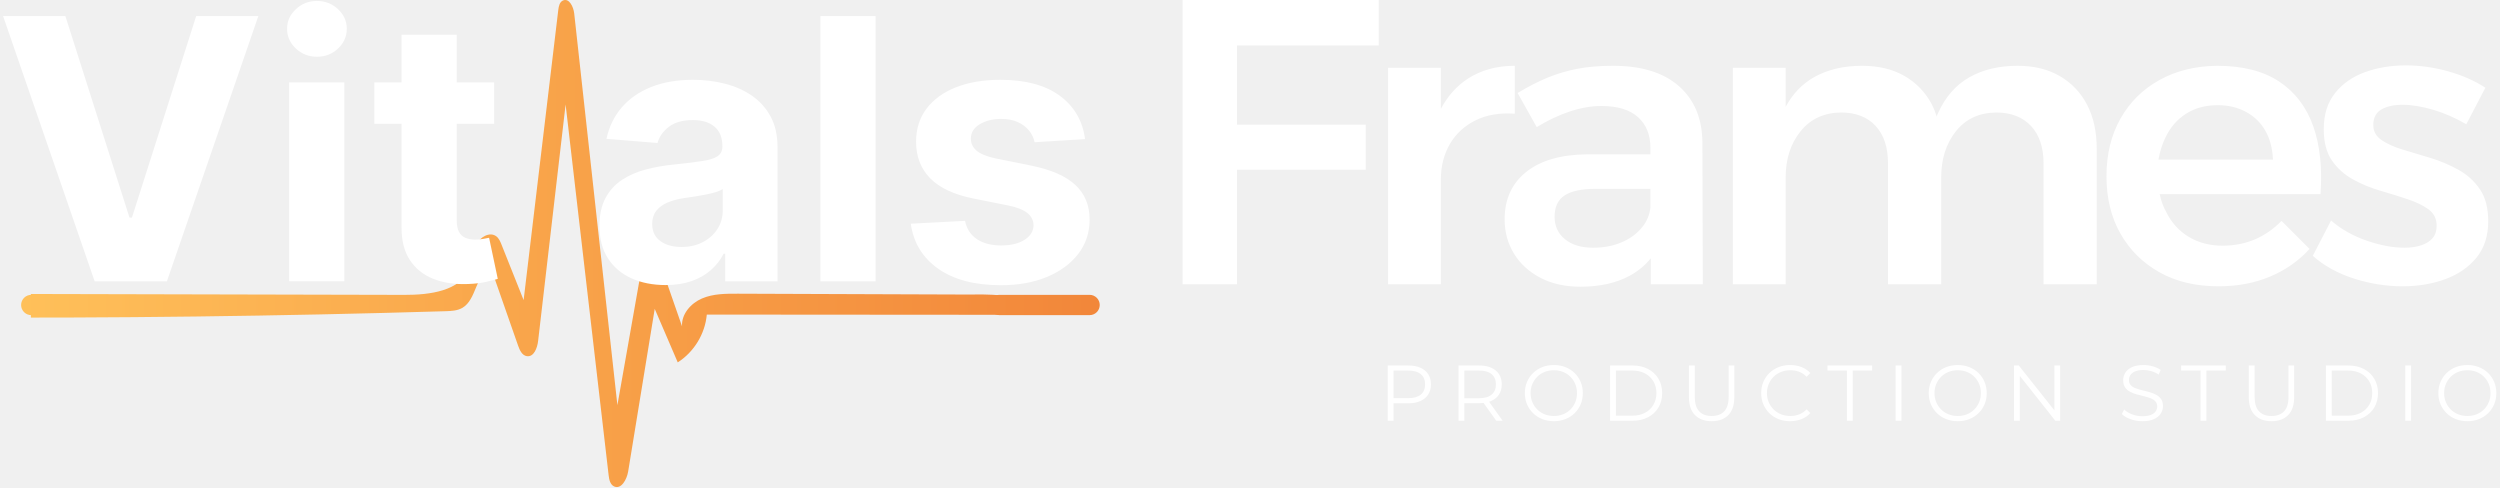
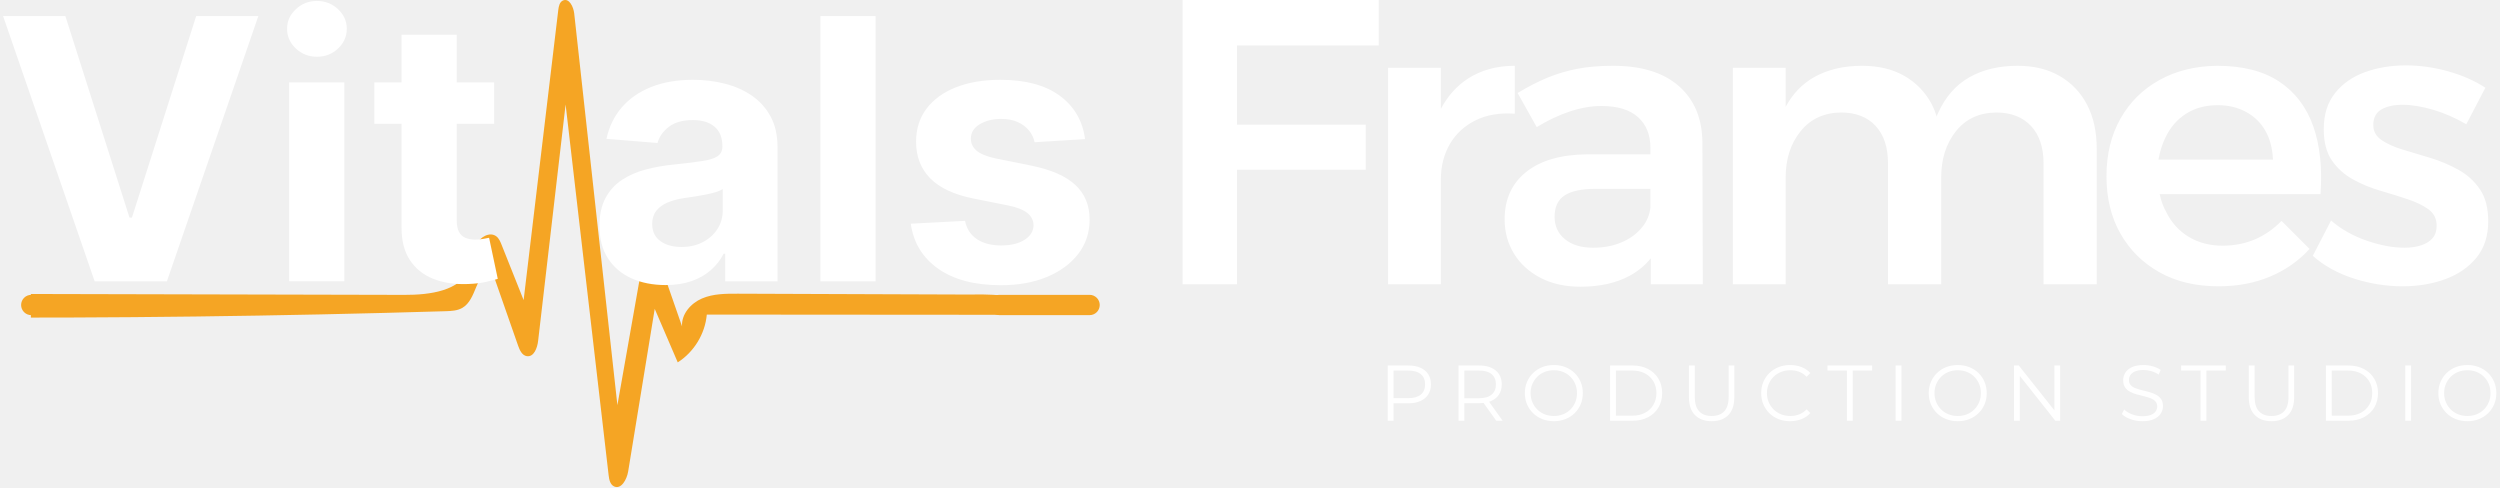
<svg xmlns="http://www.w3.org/2000/svg" viewBox="112 0 3078 600" role="img" aria-label="Vitals Frames">
  <defs>
-     <linearGradient id="pframesdark" x1="116" y1="0" x2="1454" y2="0" gradientUnits="userSpaceOnUse">
-       <stop offset="0" stop-color="#FFC15A" />
-       <stop offset="1" stop-color="#F2873A" />
-     </linearGradient>
    <clipPath id="pframesdarkc">
      <rect x="150" y="0" width="1454" height="600" />
    </clipPath>
  </defs>
-   <g fill="url(#pframesdark)">
+   <g fill="#F5A524">
    <path clip-path="url(#pframesdarkc)" d="M982.59,387.31h-.38c-2.1,23.68-15.72,46.07-35.78,58.83-9.44-21.96-18.88-43.92-28.33-65.88-10.91,66.76-21.82,133.52-32.72,200.28-1.59,9.72-8.57,22.56-17.43,18.28-4.8-2.32-6-8.48-6.61-13.77-17.65-152.12-35.31-304.25-52.96-456.37-11.29,97.05-22.57,194.09-33.86,291.14-1.01,8.64-5.21,19.95-13.82,18.7-5.87-.85-8.86-7.35-10.81-12.94-11.14-31.86-22.28-63.71-33.42-95.57-19.31,7.34-17.35,38.67-35.22,49.03-6.21,3.6-13.72,3.91-20.9,4.13-204.98,6.15-410.07,8.7-615.14,7.66-9.38-.05-21.33-2.02-23.46-11.16-2.87-12.32,14.74-17.99,27.39-17.96,186.89.45,373.78.89,560.67,1.34,31.04.07,69.3-4.45,80.74-33.3,3.7-9.35,3.73-19.93,8.12-28.97,4.39-9.04,16.45-15.91,24.42-9.79,3.26,2.51,4.92,6.51,6.44,10.33,9.05,22.72,18.1,45.44,27.15,68.16,14.22-119.07,28.45-238.14,42.67-357.21.54-4.52,1.63-9.83,5.8-11.67,7.54-3.32,12.9,7.72,13.81,15.91,17.73,160.78,35.46,321.57,53.18,482.35,9.88-55.98,19.76-111.97,29.65-167.95,1.19-6.77,3.93-15.07,10.76-15.83,7.15-.79,11.57,7.4,13.94,14.19,8.41,24.18,16.82,48.36,25.24,72.54-.96-14.96,10.75-28.4,24.53-34.31,13.77-5.92,29.26-5.96,44.25-5.9,63.83.24,127.66.47,191.49.71,31.91.12,63.83.25,95.74.35,5.99.02,81.35-2.96,53.95,20.26-5.25,4.45-12.77,4.66-19.65,4.66-119.8-.09-239.61-.18-359.41-.27Z" />
    <rect x="138" y="363" width="40" height="25" rx="12.5" />
    <rect x="1330" y="363" width="136" height="25" rx="12.5" />
  </g>
  <g fill="#FFFFFF">
    <g transform="translate(-1318 0)">
      <path d="M1510.5,19.81l78.92,248.08h3.03l79.08-248.08h76.53l-112.56,326.53h-88.97l-112.72-326.53h76.69Z" />
      <path d="M1820.29,69.88c-10.1,0-18.76-3.37-25.99-10.12-7.23-6.75-10.84-14.85-10.84-24.31s3.61-17.4,10.84-24.15c7.23-6.75,15.84-10.13,25.83-10.13s18.89,3.38,26.07,10.13c7.17,6.75,10.76,14.8,10.76,24.15s-3.59,17.57-10.76,24.31c-7.17,6.75-15.81,10.12-25.91,10.12ZM1786.01,346.34V101.44h67.92v244.89h-67.92Z" />
      <path d="M2042.86,343.31c-3.41,1.06-8.19,2.31-14.35,3.74-6.17,1.44-13.66,2.31-22.48,2.63-16.37.64-30.69-1.54-42.97-6.53-12.28-5-21.82-12.76-28.62-23.28s-10.15-23.81-10.04-39.86v-127.55h-33.49v-51.02h33.49v-58.67h67.92v58.67h46.07v51.02h-46.07v118.62c0,6.27.95,11.14,2.87,14.59,1.91,3.45,4.59,5.87,8.05,7.25,3.45,1.39,7.46,2.08,12.03,2.08,3.19,0,6.38-.29,9.57-.88,3.19-.58,5.63-1.04,7.33-1.36l10.69,50.55Z" />
    </g>
    <g transform="translate(-1221 0)">
      <path d="M2152.39,350.96c-15.62,0-29.55-2.74-41.77-8.21-12.22-5.47-21.87-13.6-28.94-24.39-7.07-10.79-10.6-24.26-10.6-40.42,0-13.6,2.5-25.03,7.49-34.28,4.99-9.25,11.8-16.69,20.41-22.32,8.61-5.63,18.41-9.89,29.42-12.75,11-2.87,22.56-4.89,34.68-6.06,14.24-1.49,25.72-2.9,34.44-4.23,8.71-1.33,15.04-3.32,18.97-5.98,3.93-2.66,5.9-6.59,5.9-11.8v-.96c0-10.1-3.16-17.91-9.49-23.44-6.33-5.52-15.28-8.29-26.87-8.29-12.22,0-21.95,2.69-29.18,8.05-7.23,5.37-12.01,12.09-14.35,20.17l-62.82-5.1c3.19-14.88,9.46-27.77,18.81-38.66,9.35-10.89,21.44-19.29,36.27-25.19,14.83-5.9,32.02-8.85,51.58-8.85,13.6,0,26.65,1.59,39.14,4.78,12.49,3.19,23.6,8.13,33.32,14.83,9.73,6.7,17.4,15.28,23.04,25.75,5.63,10.47,8.45,22.99,8.45,37.55v165.18h-64.41v-33.96h-1.91c-3.93,7.65-9.19,14.38-15.78,20.17-6.59,5.79-14.51,10.31-23.76,13.55-9.25,3.24-19.93,4.86-32.05,4.86ZM2171.84,304.09c9.99,0,18.81-1.99,26.47-5.98,7.65-3.99,13.66-9.38,18.02-16.18,4.36-6.8,6.54-14.51,6.54-23.12v-25.99c-2.13,1.38-5.02,2.63-8.69,3.75-3.67,1.12-7.79,2.13-12.36,3.03-4.57.9-9.14,1.7-13.71,2.39-4.57.69-8.72,1.3-12.44,1.83-7.97,1.17-14.93,3.03-20.89,5.58-5.95,2.55-10.58,5.98-13.87,10.28-3.3,4.3-4.94,9.65-4.94,16.02,0,9.25,3.37,16.29,10.12,21.13,6.75,4.84,15.33,7.25,25.75,7.25Z" />
      <path d="M2411,19.81v326.53h-67.92V19.81h67.92Z" />
      <path d="M2668.96,171.28l-62.18,3.83c-1.06-5.31-3.35-10.12-6.86-14.43s-8.11-7.76-13.79-10.36c-5.69-2.6-12.46-3.91-20.33-3.91-10.52,0-19.4,2.21-26.63,6.62-7.23,4.41-10.84,10.28-10.84,17.62,0,5.85,2.34,10.79,7.02,14.83,4.68,4.04,12.7,7.28,24.07,9.73l44.32,8.93c23.81,4.89,41.56,12.75,53.25,23.6,11.69,10.84,17.54,25.09,17.54,42.73,0,16.05-4.7,30.13-14.11,42.25-9.41,12.12-22.27,21.55-38.58,28.3-16.32,6.75-35.1,10.13-56.36,10.13-32.42,0-58.22-6.78-77.41-20.33-19.19-13.55-30.43-32.02-33.72-55.4l66.8-3.51c2.02,9.89,6.91,17.41,14.67,22.56,7.76,5.16,17.7,7.73,29.81,7.73s21.5-2.31,28.78-6.94c7.28-4.62,10.97-10.6,11.08-17.94-.11-6.16-2.71-11.24-7.81-15.23-5.1-3.99-12.97-7.04-23.6-9.17l-42.41-8.45c-23.92-4.78-41.69-13.07-53.33-24.87-11.64-11.8-17.46-26.84-17.46-45.12,0-15.73,4.28-29.28,12.83-40.66,8.55-11.37,20.62-20.14,36.19-26.31,15.57-6.16,33.83-9.25,54.77-9.25,30.93,0,55.3,6.54,73.1,19.61,17.8,13.07,28.19,30.88,31.17,53.41Z" />
    </g>
    <path d="M1568 350L1568 0L1809.50 0L1809.50 56L1635 56L1635 153.50L1793.50 153.50L1793.50 209L1635 209L1635 350L1568 350M1977 81L1977 140Q1949 138 1928.50 148.25Q1908 158.50 1897 177.50Q1886 196.50 1886 221L1886 350L1821 350L1821 83.50L1886 83.50L1886 134Q1898.50 110.50 1919 97Q1943.50 81 1977 81M2144 190L2144 182Q2144 158 2128.75 144.25Q2113.50 130.50 2083.50 130.50Q2065 130.50 2044.75 137.25Q2024.50 144 2004 156.50L1980.50 114.50Q1999.50 103 2017 95.75Q2034.50 88.50 2053.75 84.75Q2073 81 2098 81Q2150.50 81 2179 106Q2207.50 131 2208 175L2208.50 350L2144.50 350L2144.50 318Q2134 331 2118.50 339.50Q2093.50 353 2058 353Q2029.50 353 2008.50 342Q1987.50 331 1976 312.25Q1964.50 293.50 1964.50 270Q1964.50 233 1991 211.75Q2017.50 190.50 2066 190L2144 190M2144 232.50L2076.50 232.50Q2051 232.50 2038.50 240.50Q2026 248.50 2026 267Q2026 284 2038.75 294.50Q2051.50 305 2073.50 305Q2093 305 2108.75 298.25Q2124.50 291.50 2134 279.50Q2142.50 269 2144 255.50L2144 232.50M2436.50 350L2436.50 201Q2436.50 171.50 2421.25 155Q2406 138.50 2378.50 138.50Q2347 139 2328.75 161.75Q2310.50 184.50 2310.50 218.50L2310.50 350L2245.50 350L2245.50 83.50L2310.50 83.50L2310.50 131.50Q2323.50 107.50 2345.50 95Q2370.50 81 2404.50 81Q2435 81 2456.75 93.50Q2478.50 106 2490.50 128.50Q2494 135.50 2496.50 143.50Q2497 141.50 2498 139.50Q2511.50 109.50 2536.50 95.25Q2561.50 81 2596 81Q2626 81 2647.75 93.50Q2669.50 106 2681.50 128.75Q2693.50 151.50 2693.50 183.50L2693.50 350L2628 350L2628 201Q2628 171.50 2612.50 155Q2597 138.50 2569.50 138.50Q2538 139 2520 161.75Q2502 184.50 2502 218.50L2502 350L2436.50 350M2969 239L2771 239Q2773.50 251 2779 261Q2789 281 2807 291.75Q2825 302.50 2848.50 302.50Q2891 302.50 2921 272L2955.50 306.50Q2935.50 328.50 2907 340.50Q2878.50 352.50 2843.50 352.50Q2801.50 352.50 2770.75 335.25Q2740 318 2722.75 287.75Q2705.50 257.50 2705.50 217Q2705.50 176.50 2722.75 146Q2740 115.50 2770.75 98.50Q2801.50 81.50 2841.50 81Q2889 81 2918.25 100.50Q2947.50 120 2960 155.25Q2972.50 190.50 2969 239M2769.50 196.50L2910.50 196.50Q2909.50 175.50 2901 160.75Q2892.50 146 2877.25 137.75Q2862 129.50 2842.50 129.50Q2820 129.50 2803.50 140Q2787 150.50 2778 169.50Q2772 182 2769.50 196.50M3172 108L3148.50 153Q3129 141.50 3108 135.25Q3087 129 3070 129Q3054 129 3044 134.75Q3034 140.50 3034 154Q3034 165.50 3044.25 172.50Q3054.50 179.50 3070.50 184.25Q3086.50 189 3104.50 194.50Q3122.50 200 3138.75 209Q3155 218 3165.25 233Q3175.50 248 3175.50 272.50Q3175.50 299.50 3161 317.25Q3146.50 335 3122.50 343.75Q3098.50 352.50 3070 352.50Q3040 352.50 3010.25 343Q2980.50 333.50 2959.50 315L2982 271.50Q3000.50 287.50 3025.75 296.25Q3051 305 3072.50 305Q3084 305 3093 302Q3102 299 3107 293.25Q3112 287.50 3112 278Q3112 265 3102 257.75Q3092 250.50 3076.25 245.25Q3060.50 240 3042.50 234.75Q3024.50 229.50 3008.75 220.75Q2993 212 2983 197.50Q2973 183 2973 159Q2973 132 2987 114.50Q3001 97 3024 88.75Q3047 80.50 3074 80.50Q3100 80.50 3126 87.75Q3152 95 3172 108" />
    <path d="M1827.73 518L1820.55 518L1820.55 450L1846 450Q1854.64 450 1860.86 452.77Q1867.08 455.54 1870.43 460.73Q1873.78 465.93 1873.78 473.31Q1873.78 480.50 1870.43 485.70Q1867.08 490.90 1860.86 493.71Q1854.64 496.53 1846 496.53L1827.73 496.53L1827.73 518M1827.73 456.22L1827.73 490.22L1845.80 490.22Q1856 490.22 1861.30 485.80Q1866.59 481.38 1866.59 473.31Q1866.59 465.15 1861.30 460.69Q1856 456.22 1845.80 456.22L1827.73 456.22M1914.92 518L1907.73 518L1907.73 450L1933.18 450Q1946.10 450 1953.53 456.17Q1960.97 462.34 1960.97 473.31Q1960.97 480.50 1957.61 485.70Q1954.26 490.90 1948.05 493.62Q1946.78 494.20 1945.42 494.69L1962.03 518L1954.17 518L1938.62 496.14Q1936.10 496.43 1933.18 496.43L1914.92 496.43L1914.92 518M1914.92 456.22L1914.92 490.31L1932.99 490.31Q1943.19 490.31 1948.48 485.85Q1953.78 481.38 1953.78 473.31Q1953.78 465.15 1948.48 460.69Q1943.19 456.22 1932.99 456.22L1914.92 456.22M2025.13 518.58Q2017.45 518.58 2010.90 516.01Q2004.34 513.43 1999.53 508.72Q1994.72 504.01 1992.05 497.75Q1989.38 491.48 1989.38 484Q1989.38 476.52 1992.05 470.25Q1994.72 463.99 1999.53 459.28Q2004.34 454.57 2010.85 451.99Q2017.36 449.42 2025.13 449.42Q2032.80 449.42 2039.31 451.99Q2045.82 454.57 2050.63 459.23Q2055.44 463.89 2058.11 470.21Q2060.78 476.52 2060.78 484Q2060.78 491.48 2058.11 497.79Q2055.44 504.11 2050.63 508.77Q2045.82 513.43 2039.31 516.01Q2032.80 518.58 2025.13 518.58M2025.13 512.17Q2031.25 512.17 2036.45 510.08Q2041.64 507.99 2045.48 504.16Q2049.32 500.32 2051.45 495.22Q2053.59 490.12 2053.59 484Q2053.59 477.88 2051.45 472.78Q2049.32 467.68 2045.48 463.84Q2041.64 460.01 2036.45 457.92Q2031.25 455.83 2025.13 455.83Q2019.01 455.83 2013.76 457.92Q2008.52 460.01 2004.68 463.84Q2000.84 467.68 1998.66 472.78Q1996.47 477.88 1996.47 484Q1996.47 490.02 1998.66 495.17Q2000.84 500.32 2004.68 504.16Q2008.52 507.99 2013.76 510.08Q2019.01 512.17 2025.13 512.17M2122.03 518L2094.34 518L2094.34 450L2122.03 450Q2132.91 450 2141.12 454.32Q2149.33 458.65 2153.89 466.32Q2158.46 473.99 2158.46 484Q2158.46 494.01 2153.89 501.68Q2149.33 509.35 2141.12 513.68Q2132.91 518 2122.03 518M2101.53 456.22L2101.53 511.78L2121.64 511.78Q2130.67 511.78 2137.33 508.24Q2143.98 504.69 2147.67 498.43Q2151.37 492.16 2151.37 484Q2151.37 475.74 2147.67 469.53Q2143.98 463.31 2137.33 459.76Q2130.67 456.22 2121.64 456.22L2101.53 456.22M2219.41 518.58Q2206.40 518.58 2198.92 511.10Q2191.44 503.62 2191.44 488.95L2191.44 450L2198.63 450L2198.63 488.66Q2198.63 500.71 2204.07 506.44Q2209.51 512.17 2219.41 512.17Q2229.42 512.17 2234.86 506.44Q2240.30 500.71 2240.30 488.66L2240.30 450L2247.29 450L2247.29 488.95Q2247.29 503.62 2239.86 511.10Q2232.43 518.58 2219.41 518.58M2315.93 518.58Q2308.25 518.58 2301.74 516.01Q2295.23 513.43 2290.47 508.77Q2285.71 504.11 2283.04 497.79Q2280.37 491.48 2280.37 484Q2280.37 476.52 2283.04 470.21Q2285.71 463.89 2290.52 459.23Q2295.33 454.57 2301.84 451.99Q2308.35 449.42 2316.02 449.42Q2323.41 449.42 2329.91 451.89Q2336.42 454.37 2340.89 459.33L2336.33 463.89Q2332.15 459.62 2327.10 457.72Q2322.05 455.83 2316.22 455.83Q2310.10 455.83 2304.85 457.92Q2299.61 460.01 2295.72 463.84Q2291.83 467.68 2289.65 472.78Q2287.46 477.88 2287.46 484Q2287.46 490.12 2289.65 495.22Q2291.83 500.32 2295.72 504.16Q2299.61 507.99 2304.85 510.08Q2310.10 512.17 2316.22 512.17Q2322.05 512.17 2327.10 510.23Q2332.15 508.29 2336.33 504.01L2340.89 508.58Q2336.42 513.53 2329.91 516.06Q2323.41 518.58 2315.93 518.58M2393.11 518L2385.92 518L2385.92 456.22L2362.02 456.22L2362.02 450L2417 450L2417 456.22L2393.11 456.22L2393.11 518M2453.09 518L2445.90 518L2445.90 450L2453.09 450L2453.09 518M2522.40 518.58Q2514.73 518.58 2508.17 516.01Q2501.61 513.43 2496.81 508.72Q2492 504.01 2489.33 497.75Q2486.65 491.48 2486.65 484Q2486.65 476.52 2489.33 470.25Q2492 463.99 2496.81 459.28Q2501.61 454.57 2508.12 451.99Q2514.63 449.42 2522.40 449.42Q2530.08 449.42 2536.59 451.99Q2543.09 454.57 2547.90 459.23Q2552.71 463.89 2555.38 470.21Q2558.05 476.52 2558.05 484Q2558.05 491.48 2555.38 497.79Q2552.71 504.11 2547.90 508.77Q2543.09 513.43 2536.59 516.01Q2530.08 518.58 2522.40 518.58M2522.40 512.17Q2528.52 512.17 2533.72 510.08Q2538.92 507.99 2542.75 504.16Q2546.59 500.32 2548.73 495.22Q2550.87 490.12 2550.87 484Q2550.87 477.88 2548.73 472.78Q2546.59 467.68 2542.75 463.84Q2538.92 460.01 2533.72 457.92Q2528.52 455.83 2522.40 455.83Q2516.28 455.83 2511.04 457.92Q2505.79 460.01 2501.95 463.84Q2498.12 467.68 2495.93 472.78Q2493.75 477.88 2493.75 484Q2493.75 490.02 2495.93 495.17Q2498.12 500.32 2501.95 504.16Q2505.79 507.99 2511.04 510.08Q2516.28 512.17 2522.40 512.17M2598.81 518L2591.62 518L2591.62 450L2597.54 450L2641.35 505.18L2641.35 450L2648.45 450L2648.45 518L2642.52 518L2598.81 462.82L2598.81 518M2749.67 518.58Q2742.09 518.58 2735.15 516.11Q2728.20 513.63 2724.41 509.74L2727.23 504.21Q2730.82 507.70 2736.89 510.08Q2742.97 512.46 2749.67 512.46Q2756.08 512.46 2760.11 510.86Q2764.14 509.26 2766.04 506.54Q2767.93 503.82 2767.93 500.51Q2767.93 496.53 2765.65 494.10Q2763.37 491.67 2759.67 490.27Q2755.98 488.86 2751.51 487.79Q2747.05 486.72 2742.58 485.51Q2738.11 484.29 2734.37 482.25Q2730.63 480.21 2728.35 476.86Q2726.06 473.51 2726.06 468.07Q2726.06 463.02 2728.73 458.79Q2731.41 454.57 2736.94 451.99Q2742.48 449.42 2751.13 449.42Q2756.86 449.42 2762.49 451.02Q2768.13 452.62 2772.21 455.44L2769.78 461.17Q2765.41 458.26 2760.50 456.90Q2755.59 455.54 2751.03 455.54Q2744.91 455.54 2740.93 457.19Q2736.94 458.84 2735.05 461.61Q2733.15 464.38 2733.15 467.87Q2733.15 471.86 2735.44 474.29Q2737.72 476.71 2741.46 478.07Q2745.20 479.43 2749.67 480.50Q2754.14 481.57 2758.56 482.83Q2762.98 484.10 2766.72 486.09Q2770.46 488.08 2772.74 491.38Q2775.02 494.69 2775.02 500.03Q2775.02 504.98 2772.30 509.21Q2769.58 513.43 2764 516.01Q2758.41 518.58 2749.67 518.58M2828.50 518L2821.31 518L2821.31 456.22L2797.41 456.22L2797.41 450L2852.40 450L2852.40 456.22L2828.50 456.22L2828.50 518M2908.69 518.58Q2895.67 518.58 2888.19 511.10Q2880.71 503.62 2880.71 488.95L2880.71 450L2887.90 450L2887.90 488.66Q2887.90 500.71 2893.34 506.44Q2898.78 512.17 2908.69 512.17Q2918.70 512.17 2924.14 506.44Q2929.58 500.71 2929.58 488.66L2929.58 450L2936.57 450L2936.57 488.95Q2936.57 503.62 2929.14 511.10Q2921.71 518.58 2908.69 518.58M3003.36 518L2975.67 518L2975.67 450L3003.36 450Q3014.24 450 3022.45 454.32Q3030.65 458.65 3035.22 466.32Q3039.79 473.99 3039.79 484Q3039.79 494.01 3035.22 501.68Q3030.65 509.35 3022.45 513.68Q3014.24 518 3003.36 518M2982.86 456.22L2982.86 511.78L3002.97 511.78Q3012 511.78 3018.66 508.24Q3025.31 504.69 3029 498.43Q3032.69 492.16 3032.69 484Q3032.69 475.74 3029 469.53Q3025.31 463.31 3018.66 459.76Q3012 456.22 3002.97 456.22L2982.86 456.22M3080.54 518L3073.35 518L3073.35 450L3080.54 450L3080.54 518M3149.85 518.58Q3142.17 518.58 3135.62 516.01Q3129.06 513.43 3124.25 508.72Q3119.44 504.01 3116.77 497.75Q3114.10 491.48 3114.10 484Q3114.10 476.52 3116.77 470.25Q3119.44 463.99 3124.25 459.28Q3129.06 454.57 3135.57 451.99Q3142.08 449.42 3149.85 449.42Q3157.52 449.42 3164.03 451.99Q3170.54 454.57 3175.35 459.23Q3180.16 463.89 3182.83 470.21Q3185.50 476.52 3185.50 484Q3185.50 491.48 3182.83 497.79Q3180.16 504.11 3175.35 508.77Q3170.54 513.43 3164.03 516.01Q3157.52 518.58 3149.85 518.58M3149.85 512.17Q3155.97 512.17 3161.17 510.08Q3166.36 507.99 3170.20 504.16Q3174.04 500.32 3176.17 495.22Q3178.31 490.12 3178.31 484Q3178.31 477.88 3176.17 472.78Q3174.04 467.68 3170.20 463.84Q3166.36 460.01 3161.17 457.92Q3155.97 455.83 3149.85 455.83Q3143.73 455.83 3138.48 457.92Q3133.24 460.01 3129.40 463.84Q3125.56 467.68 3123.38 472.78Q3121.19 477.88 3121.19 484Q3121.19 490.02 3123.38 495.17Q3125.56 500.32 3129.40 504.16Q3133.24 507.99 3138.48 510.08Q3143.73 512.17 3149.85 512.17" />
  </g>
</svg>
